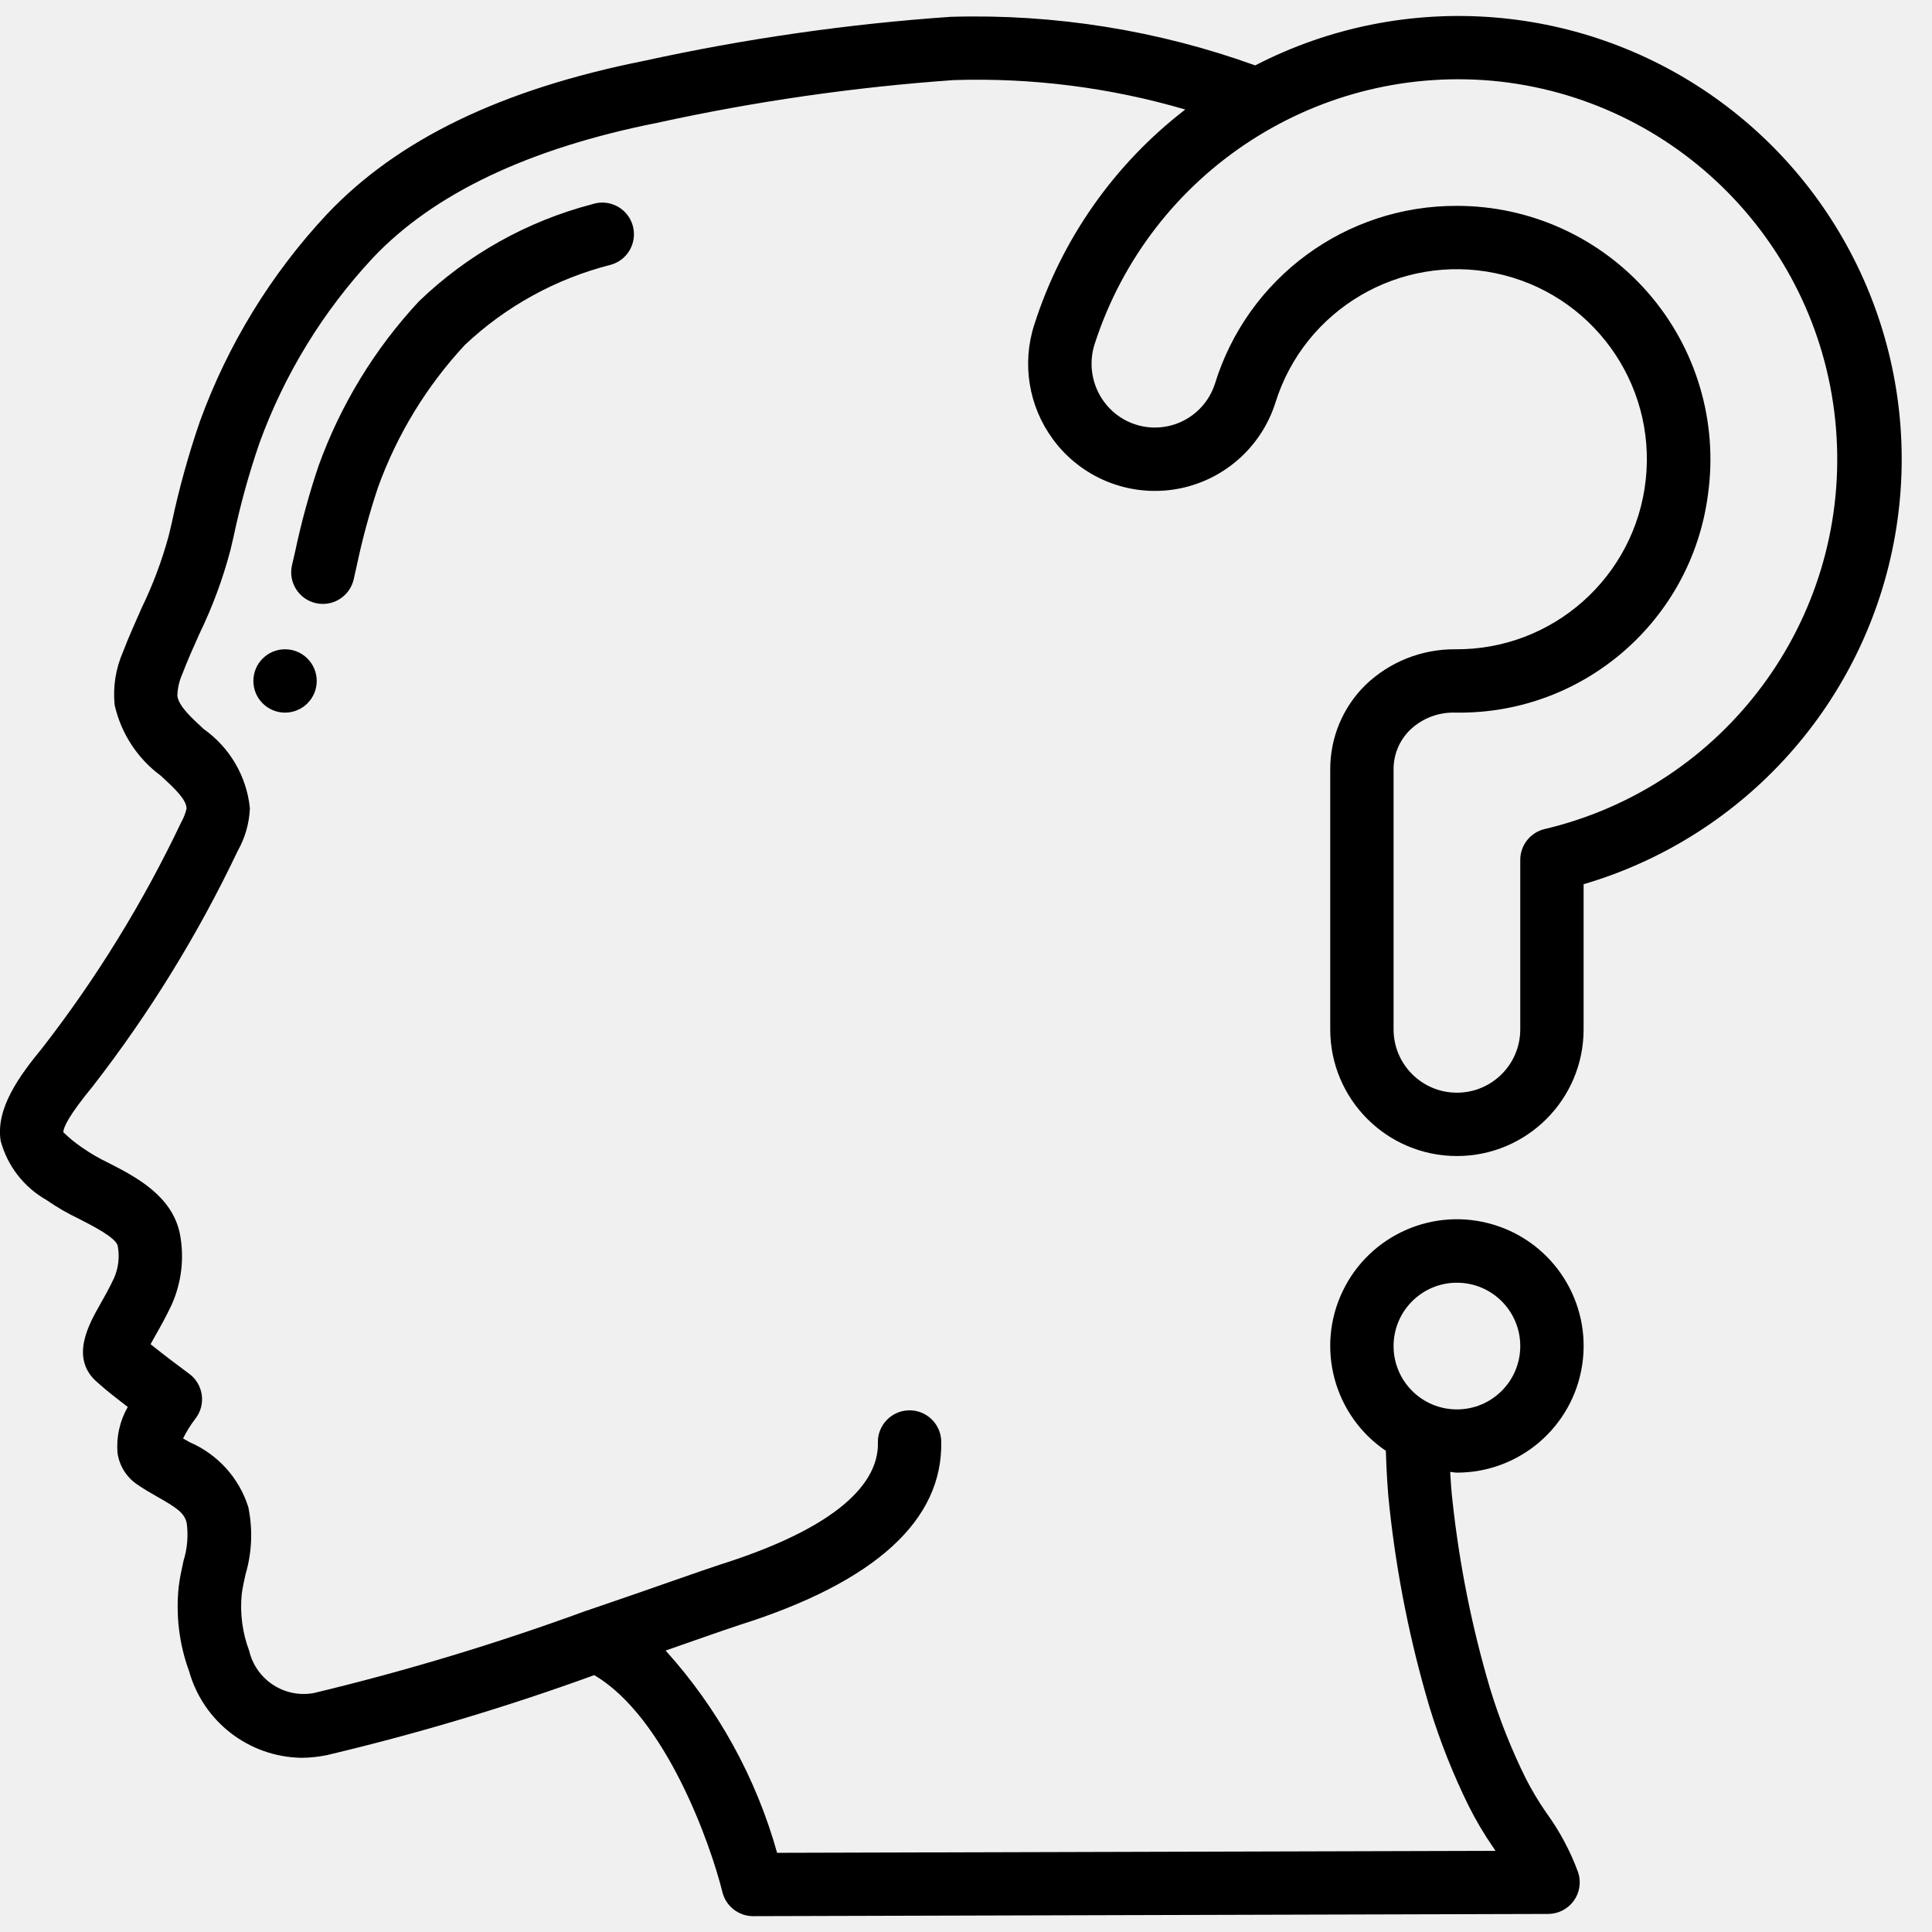
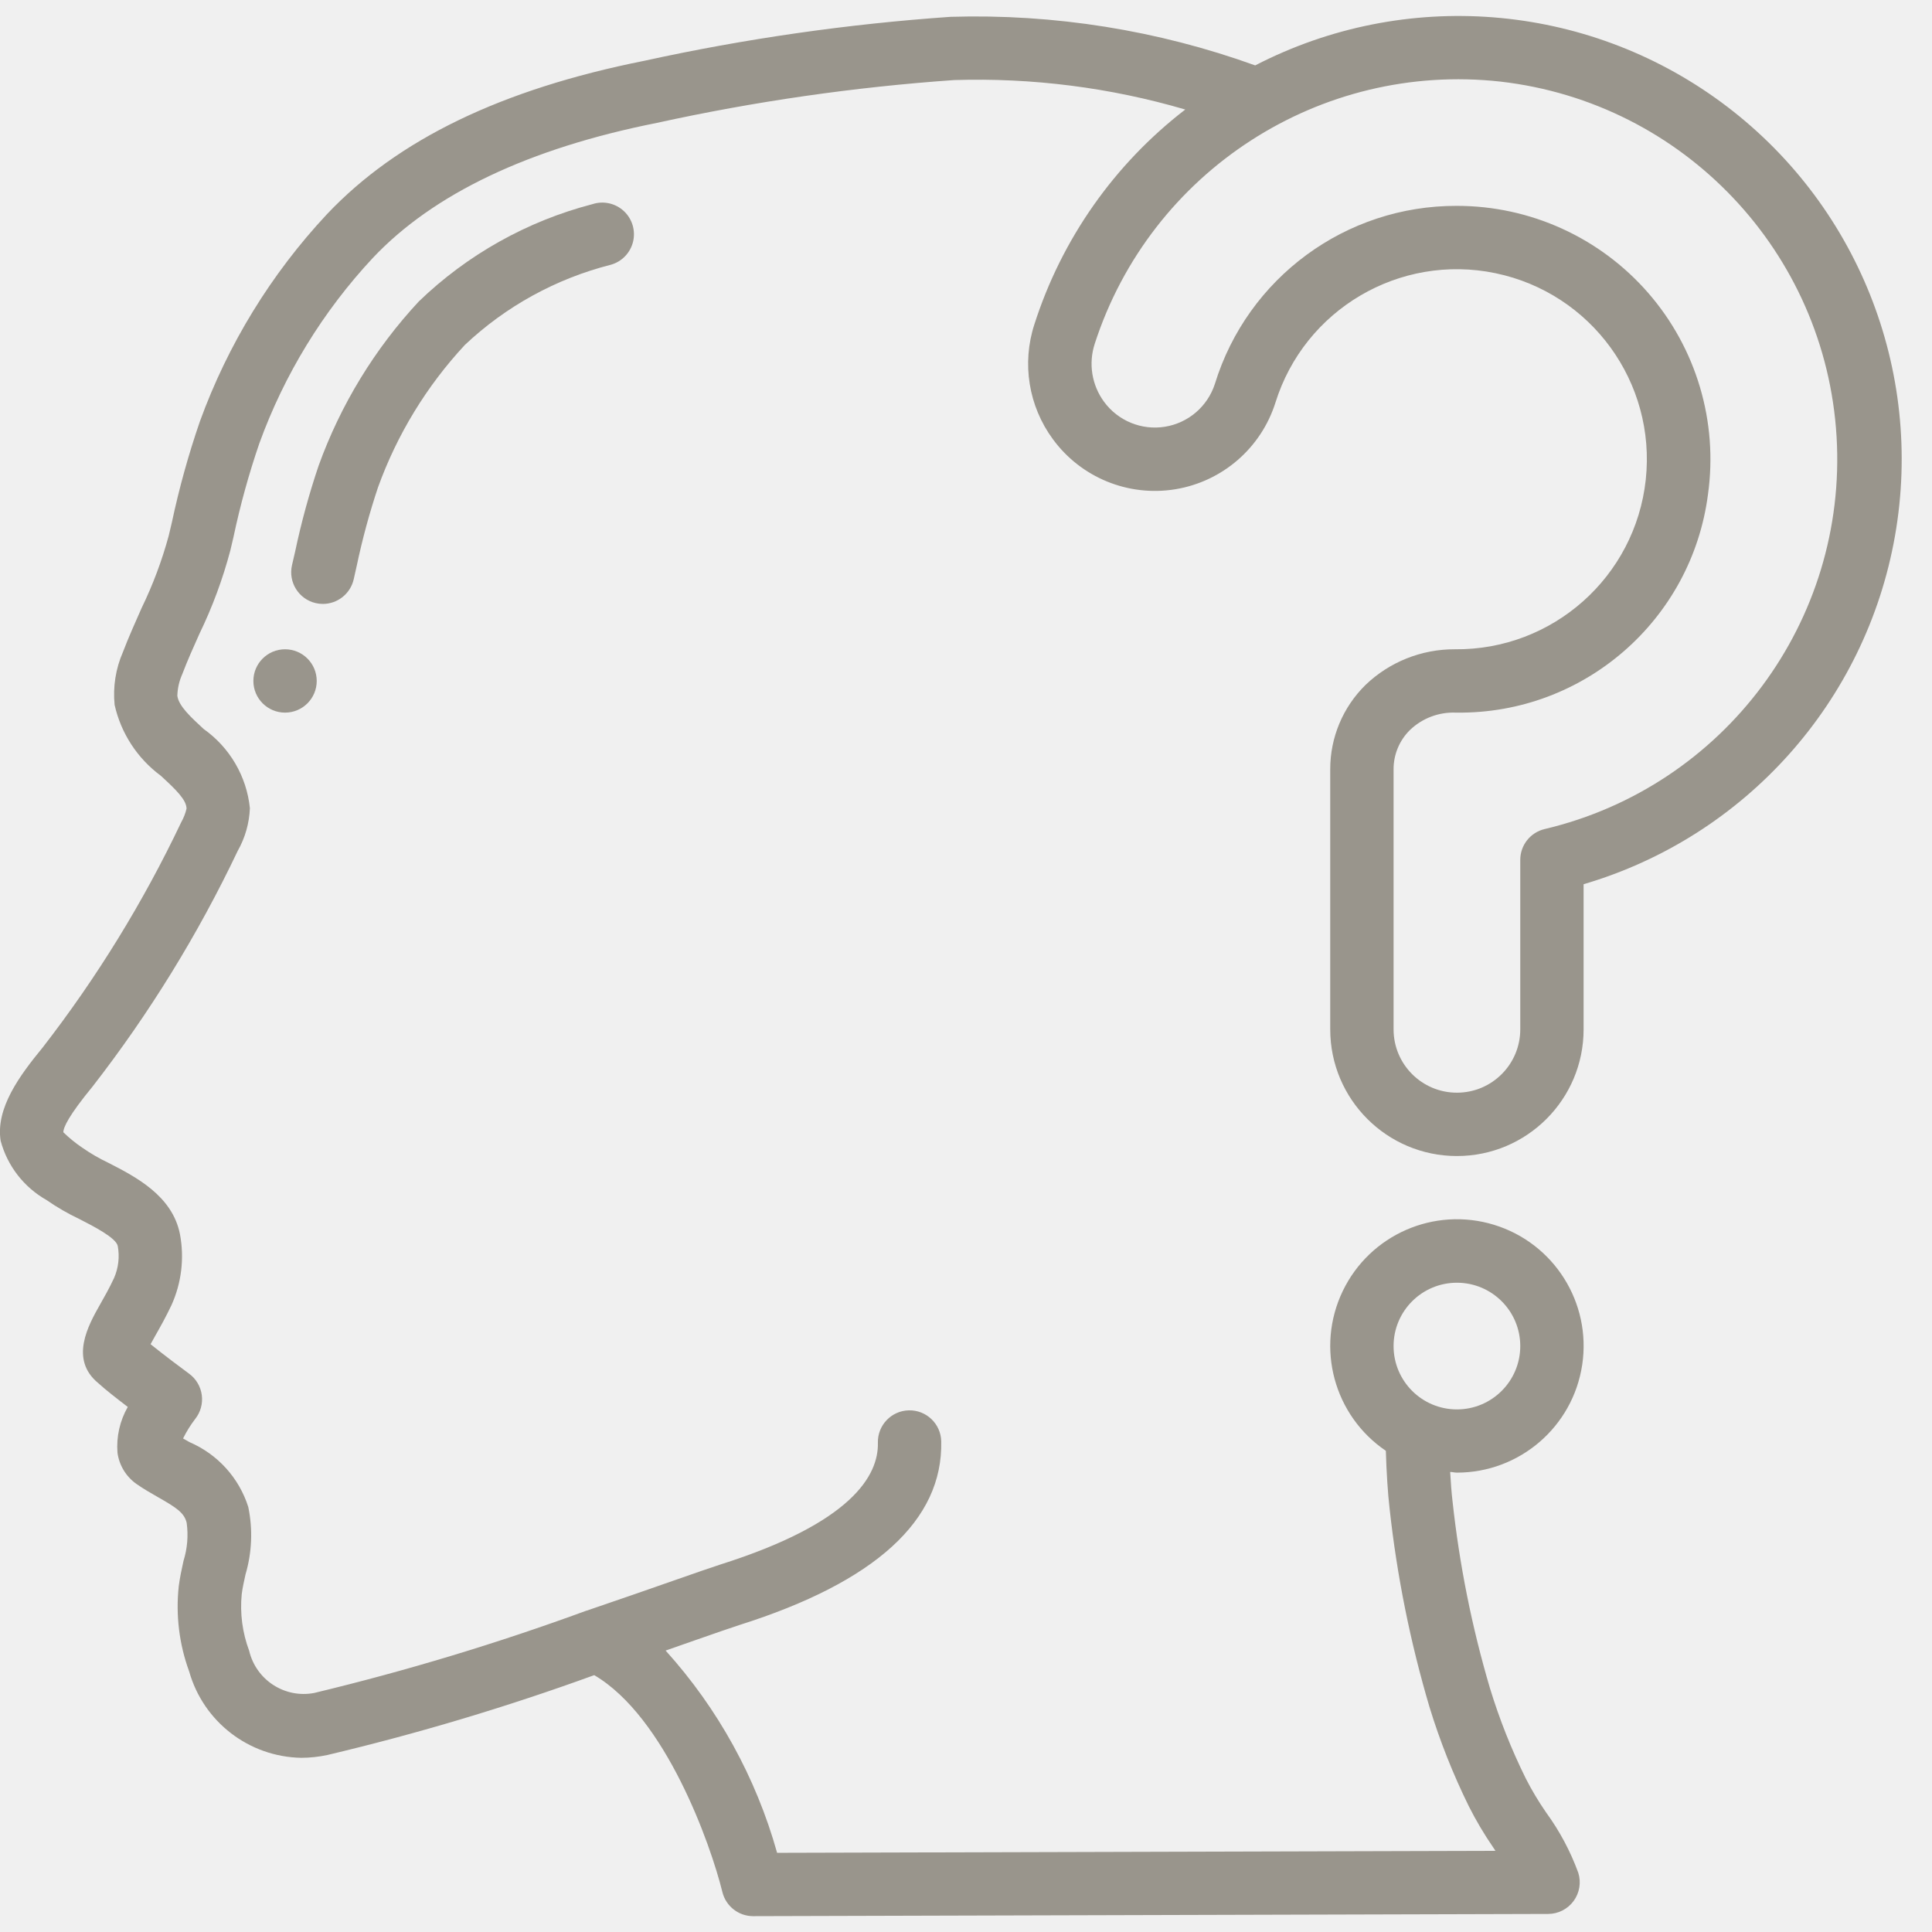
- <svg xmlns="http://www.w3.org/2000/svg" width="512" height="512" viewBox="0 0 61 60" version="1.1">
-   <defs />
-   <g id="Page-1" stroke="none" stroke-width="1" fill="none" fill-rule="evenodd">
-     <g id="006---Confusion" transform="translate(-1, 0)" fill="#000000" fill-rule="nonzero">
-       <path d="M2.472,37.391 C2.801,37.619 3.148,37.82 3.51,37.991 C3.942,38.212 4.667,38.582 4.718,38.841 C4.781,39.183 4.74,39.536 4.6,39.854 C4.451,40.174 4.295,40.449 4.16,40.686 C3.794,41.333 3.181,42.417 4.105,43.172 C4.321,43.372 4.694,43.661 5.034,43.922 C4.784,44.36 4.67,44.862 4.709,45.365 C4.762,45.761 4.977,46.117 5.302,46.349 C5.524,46.505 5.761,46.641 5.994,46.774 C6.586,47.11 6.817,47.267 6.894,47.581 C6.95,47.983 6.915,48.393 6.794,48.781 C6.735,49.048 6.678,49.316 6.644,49.581 C6.545,50.492 6.657,51.414 6.973,52.275 C7.423,53.864 8.86,54.971 10.511,55 C10.787,54.999 11.061,54.97 11.331,54.913 C14.188,54.236 17.003,53.393 19.762,52.39 C22.015,53.712 23.438,57.732 23.809,59.241 C23.92,59.687 24.32,60 24.78,60 L49.88,59.93 C50.198,59.929 50.497,59.777 50.685,59.521 C50.873,59.264 50.927,58.933 50.832,58.63 C50.585,57.952 50.244,57.313 49.819,56.73 C49.579,56.384 49.363,56.023 49.172,55.648 C48.719,54.732 48.341,53.78 48.043,52.802 C47.472,50.869 47.076,48.889 46.86,46.885 C46.832,46.654 46.807,46.324 46.787,45.975 C46.858,45.975 46.925,45.996 46.997,45.996 C48.977,45.998 50.661,44.55 50.956,42.592 C51.251,40.634 50.069,38.755 48.176,38.173 C46.283,37.591 44.249,38.481 43.393,40.267 C42.537,42.053 43.117,44.196 44.756,45.307 C44.775,45.962 44.819,46.67 44.874,47.126 C45.105,49.251 45.527,51.351 46.135,53.4 C46.464,54.475 46.879,55.522 47.376,56.53 C47.604,56.983 47.863,57.42 48.151,57.837 L48.218,57.937 L25.536,58 C24.872,55.628 23.667,53.442 22.016,51.614 L22.916,51.299 C23.586,51.065 24.091,50.889 24.35,50.806 C28.634,49.451 30.776,47.5 30.718,45.006 C30.705,44.454 30.247,44.017 29.695,44.029 C29.142,44.042 28.705,44.501 28.718,45.053 C28.742,46.082 27.899,47.583 23.742,48.898 C23.471,48.985 22.949,49.167 22.256,49.409 C21.513,49.669 20.568,49.999 19.526,50.353 L19.519,50.353 C16.705,51.385 13.833,52.253 10.919,52.953 C9.988,53.13 9.084,52.542 8.867,51.62 C8.653,51.051 8.573,50.441 8.632,49.836 C8.658,49.626 8.706,49.418 8.752,49.209 C8.956,48.518 8.986,47.787 8.839,47.081 C8.548,46.162 7.872,45.416 6.987,45.035 L6.78,44.917 C6.888,44.699 7.017,44.492 7.165,44.299 C7.333,44.086 7.407,43.815 7.371,43.547 C7.335,43.278 7.192,43.036 6.974,42.875 C6.734,42.699 6.168,42.275 5.754,41.941 C5.802,41.854 5.854,41.758 5.904,41.671 C6.061,41.396 6.24,41.076 6.415,40.706 C6.731,40.005 6.825,39.224 6.682,38.468 C6.442,37.248 5.273,36.65 4.421,36.214 C4.133,36.077 3.857,35.917 3.596,35.735 C3.383,35.591 3.184,35.429 3,35.25 C3,35.098 3.163,34.73 3.925,33.803 C5.716,31.497 7.252,29.004 8.505,26.367 C8.739,25.954 8.871,25.491 8.89,25.016 C8.787,24.011 8.254,23.099 7.429,22.516 C7.029,22.145 6.644,21.795 6.599,21.469 C6.606,21.233 6.659,21.001 6.755,20.785 C6.918,20.356 7.106,19.936 7.295,19.515 C7.705,18.669 8.033,17.786 8.273,16.878 L8.373,16.452 C8.584,15.452 8.856,14.466 9.188,13.5 C9.976,11.324 11.197,9.331 12.776,7.639 C14.689,5.615 17.7,4.183 21.74,3.38 C24.831,2.702 27.967,2.25 31.123,2.028 C33.59,1.951 36.054,2.264 38.423,2.958 C36.182,4.683 34.519,7.051 33.658,9.745 C33.258,10.975 33.476,12.323 34.242,13.365 C35.13,14.579 36.625,15.19 38.109,14.948 C39.593,14.705 40.814,13.648 41.269,12.215 C42.188,9.267 45.195,7.497 48.218,8.126 C51.242,8.754 53.295,11.575 52.962,14.645 C52.63,17.716 50.022,20.033 46.934,20 C45.883,19.995 44.872,20.399 44.114,21.126 C43.399,21.828 42.998,22.788 43,23.79 L43,32 C43,34.209 44.791,36 47,36 C49.209,36 51,34.209 51,32 L51,27.418 C56.102,25.917 59.911,21.655 60.832,16.417 C61.752,11.18 59.624,5.873 55.34,2.723 C51.055,-0.427 45.356,-0.875 40.631,1.565 C37.552,0.454 34.29,-0.066 31.018,0.031 C27.764,0.257 24.531,0.721 21.345,1.419 C16.836,2.319 13.559,3.9 11.322,6.264 C9.557,8.152 8.193,10.378 7.311,12.807 C6.951,13.852 6.655,14.919 6.425,16 L6.325,16.422 C6.112,17.206 5.825,17.969 5.47,18.7 C5.27,19.156 5.062,19.612 4.883,20.084 C4.653,20.609 4.562,21.185 4.619,21.756 C4.82,22.652 5.337,23.446 6.076,23.992 C6.565,24.44 6.886,24.756 6.89,25.031 C6.854,25.183 6.797,25.329 6.72,25.465 C5.522,27.986 4.056,30.37 2.345,32.576 C1.62,33.458 0.86,34.487 1.02,35.517 C1.232,36.312 1.756,36.987 2.472,37.391 Z M47,40 C48.105,40 49,40.895 49,42 C49,43.105 48.105,44 47,44 C45.895,44 45,43.105 45,42 C45,40.895 45.895,40 47,40 Z M48.371,2.076 C54.163,2.738 58.642,7.468 58.987,13.288 C59.332,19.108 55.445,24.334 49.771,25.676 C49.319,25.782 49,26.186 49,26.65 L49,32 C49,33.105 48.105,34 47,34 C45.895,34 45,33.105 45,32 L45,23.79 C44.998,23.323 45.185,22.875 45.518,22.548 C45.906,22.176 46.43,21.978 46.967,22 L47,22 C51.007,22.043 54.412,19.082 54.927,15.109 C55.248,12.815 54.559,10.495 53.039,8.748 C51.519,7.001 49.316,5.999 47,6 C43.492,5.986 40.389,8.269 39.358,11.622 C39.128,12.333 38.518,12.855 37.78,12.974 C37.042,13.093 36.3,12.788 35.858,12.185 C35.471,11.657 35.361,10.975 35.565,10.353 C37.33,4.905 42.679,1.448 48.371,2.076 Z" id="Shape" />
-       <path d="M12.167,17.793 L12.267,17.348 C12.442,16.517 12.665,15.696 12.934,14.89 C13.536,13.221 14.47,11.69 15.678,10.39 C16.974,9.168 18.56,8.297 20.287,7.859 C20.636,7.761 20.904,7.482 20.988,7.129 C21.073,6.777 20.96,6.407 20.694,6.161 C20.427,5.916 20.049,5.833 19.705,5.946 C17.644,6.482 15.757,7.539 14.224,9.017 C12.831,10.514 11.756,12.277 11.061,14.2 C10.761,15.088 10.514,15.992 10.32,16.909 L10.22,17.342 C10.095,17.88 10.43,18.417 10.967,18.542 C11.041,18.559 11.118,18.568 11.194,18.568 C11.659,18.567 12.062,18.246 12.167,17.793 Z" id="Shape" />
-       <circle id="Oval" cx="10" cy="21" r="1" />
-     </g>
+ <svg xmlns="http://www.w3.org/2000/svg" width="264" height="264" viewBox="0 0 264 264" fill="none">
+   <g clip-path="url(#clip0)">
+     <path d="M6.37 163.987C7.793 164.976 9.296 165.844 10.863 166.584C12.732 167.54 15.87 169.142 16.091 170.263C16.363 171.742 16.185 173.269 15.58 174.647C14.935 176.032 14.26 177.222 13.676 178.248C12.092 181.048 9.439 185.739 13.438 189.007C14.373 189.872 15.987 191.123 17.459 192.253C16.375 194.147 15.885 196.322 16.052 198.498C16.282 200.211 17.211 201.753 18.618 202.756C19.579 203.431 20.605 204.02 21.613 204.596C24.175 206.05 25.175 206.729 25.508 208.088C25.749 209.83 25.601 211.604 25.076 213.282C24.82 214.437 24.573 215.597 24.426 216.744C23.997 220.688 24.484 224.678 25.85 228.403C27.797 235.28 34.017 240.07 41.162 240.197C42.355 240.193 43.544 240.067 44.711 239.82C57.075 236.889 69.258 233.244 81.199 228.901C90.95 234.622 97.109 252.02 98.714 258.551C99.194 260.482 100.927 261.837 102.917 261.836L211.546 261.533C212.923 261.53 214.216 260.873 215.029 259.762C215.843 258.652 216.079 257.22 215.666 255.907C214.596 252.975 213.12 250.207 211.282 247.684C210.244 246.188 209.309 244.623 208.482 243.001C206.522 239.035 204.888 234.916 203.596 230.684C201.123 222.319 199.41 213.749 198.476 205.076C198.355 204.076 198.247 202.648 198.16 201.138C198.467 201.138 198.757 201.229 199.069 201.229C207.639 201.236 214.925 194.971 216.202 186.497C217.479 178.022 212.363 169.889 204.171 167.37C195.979 164.851 187.177 168.706 183.473 176.434C179.768 184.162 182.276 193.438 189.37 198.247C189.452 201.081 189.643 204.146 189.881 206.119C190.882 215.315 192.709 224.403 195.338 233.272C196.762 237.924 198.558 242.454 200.709 246.818C201.697 248.778 202.817 250.668 204.063 252.475L204.353 252.908L106.188 253.18C103.315 242.914 98.101 233.453 90.954 225.543L94.849 224.179C97.749 223.167 99.935 222.405 101.056 222.046C119.596 216.181 128.866 207.738 128.615 196.944C128.559 194.554 126.576 192.662 124.186 192.718C121.796 192.774 119.904 194.757 119.96 197.147C120.064 201.601 116.415 208.097 98.424 213.788C97.251 214.165 94.992 214.952 91.993 216C88.777 217.125 84.688 218.553 80.178 220.085H80.148C67.968 224.55 55.541 228.307 42.928 231.338C38.901 232.102 34.986 229.559 34.047 225.568C33.123 223.106 32.775 220.465 33.03 217.848C33.143 216.939 33.35 216.039 33.55 215.134C34.431 212.142 34.561 208.978 33.926 205.924C32.667 201.949 29.742 198.717 25.911 197.069L25.015 196.559C25.482 195.615 26.04 194.72 26.681 193.884C27.407 192.964 27.729 191.789 27.573 190.628C27.418 189.466 26.797 188.417 25.855 187.721C24.816 186.96 22.366 185.125 20.575 183.679C20.782 183.303 21.007 182.887 21.224 182.511C21.903 181.32 22.678 179.935 23.435 178.334C24.805 175.301 25.208 171.919 24.591 168.648C23.552 163.368 18.493 160.78 14.806 158.893C13.56 158.302 12.366 157.608 11.235 156.82C10.315 156.198 9.452 155.496 8.656 154.721C8.656 154.063 9.361 152.471 12.659 148.459C20.41 138.48 27.056 127.689 32.48 116.277C33.495 114.489 34.066 112.484 34.147 110.43C33.7 106.08 31.394 102.135 27.824 99.61C26.093 98.005 24.426 96.49 24.232 95.079C24.26 94.057 24.49 93.052 24.907 92.119C25.612 90.262 26.426 88.444 27.244 86.622C29.018 82.963 30.436 79.141 31.476 75.21L31.909 73.366C32.823 69.039 34.001 64.773 35.436 60.59C38.848 51.174 44.13 42.545 50.965 35.224C59.244 26.465 72.275 20.267 89.76 16.792C103.136 13.856 116.708 11.9 130.368 10.941C141.046 10.606 151.709 11.964 161.962 14.966C152.261 22.433 145.068 32.679 141.339 44.339C139.609 49.664 140.55 55.495 143.867 60.006C147.71 65.259 154.178 67.906 160.601 66.855C167.024 65.804 172.311 61.233 174.279 55.029C178.256 42.269 191.269 34.612 204.354 37.332C217.44 40.052 226.324 52.26 224.886 65.548C223.449 78.835 212.161 88.862 198.796 88.721C194.25 88.7 189.873 90.447 186.592 93.594C183.499 96.632 181.761 100.789 181.77 105.124V140.656C181.77 150.217 189.521 157.967 199.082 157.967C208.643 157.967 216.393 150.217 216.393 140.656V120.825C238.472 114.331 254.961 95.882 258.944 73.215C262.927 50.548 253.716 27.583 235.174 13.95C216.632 0.318 191.965 -1.625 171.518 8.937C158.19 4.129 144.076 1.877 129.914 2.298C115.831 3.275 101.839 5.283 88.05 8.305C68.536 12.2 54.353 19.043 44.672 29.274C37.035 37.446 31.13 47.078 27.313 57.591C25.754 62.115 24.474 66.73 23.479 71.41L23.046 73.236C22.122 76.631 20.883 79.931 19.345 83.095C18.48 85.069 17.58 87.042 16.805 89.085C15.809 91.359 15.415 93.851 15.662 96.321C16.533 100.2 18.772 103.635 21.968 105.998C24.084 107.937 25.474 109.305 25.491 110.495C25.336 111.153 25.088 111.785 24.755 112.373C19.573 123.285 13.224 133.603 5.821 143.149C2.683 146.966 -0.606 151.419 0.086 155.877C1.004 159.316 3.27 162.239 6.37 163.987ZM199.082 175.279C203.862 175.279 207.738 179.154 207.738 183.934C207.738 188.715 203.862 192.59 199.082 192.59C194.301 192.59 190.426 188.715 190.426 183.934C190.426 179.154 194.301 175.279 199.082 175.279ZM205.015 11.149C230.084 14.014 249.467 34.484 250.961 59.672C252.455 84.86 235.629 107.477 211.074 113.286C209.118 113.746 207.736 115.492 207.738 117.502V140.656C207.738 145.436 203.862 149.311 199.082 149.311C194.301 149.311 190.426 145.436 190.426 140.656V105.124C190.419 103.103 191.227 101.165 192.668 99.749C194.349 98.139 196.613 97.283 198.939 97.377H199.082C216.421 97.563 231.16 84.75 233.389 67.554C234.778 57.627 231.798 47.586 225.218 40.025C218.638 32.464 209.105 28.126 199.082 28.131C183.902 28.072 170.471 37.953 166.008 52.462C165.011 55.54 162.374 57.8 159.18 58.313C155.986 58.827 152.773 57.508 150.861 54.899C149.184 52.615 148.712 49.663 149.593 46.97C157.23 23.394 180.382 8.429 205.015 11.149Z" fill="#99958C" />
+     <path d="M48.33 79.169L48.762 77.243C49.521 73.645 50.485 70.094 51.649 66.605C54.255 59.38 58.295 52.756 63.525 47.13C69.134 41.841 75.999 38.071 83.472 36.176C84.981 35.751 86.141 34.543 86.507 33.019C86.872 31.494 86.384 29.892 85.232 28.829C84.08 27.766 82.443 27.41 80.953 27.897C72.035 30.215 63.865 34.792 57.232 41.188C51.205 47.667 46.549 55.297 43.543 63.619C42.244 67.461 41.173 71.376 40.336 75.343L39.903 77.217C39.363 79.544 40.81 81.868 43.136 82.411C43.458 82.486 43.788 82.524 44.118 82.523C46.131 82.521 47.877 81.13 48.33 79.169Z" fill="#99958C" />
+     <path d="M38.951 97.377C41.341 97.377 43.279 95.44 43.279 93.049C43.279 90.659 41.341 88.722 38.951 88.722C36.561 88.722 34.623 90.659 34.623 93.049C34.623 95.44 36.561 97.377 38.951 97.377Z" fill="#99958C" />
  </g>
+   <defs>
+     <clipPath id="clip0">
+       <rect width="264" height="264" fill="white" />
+     </clipPath>
+   </defs>
</svg>
